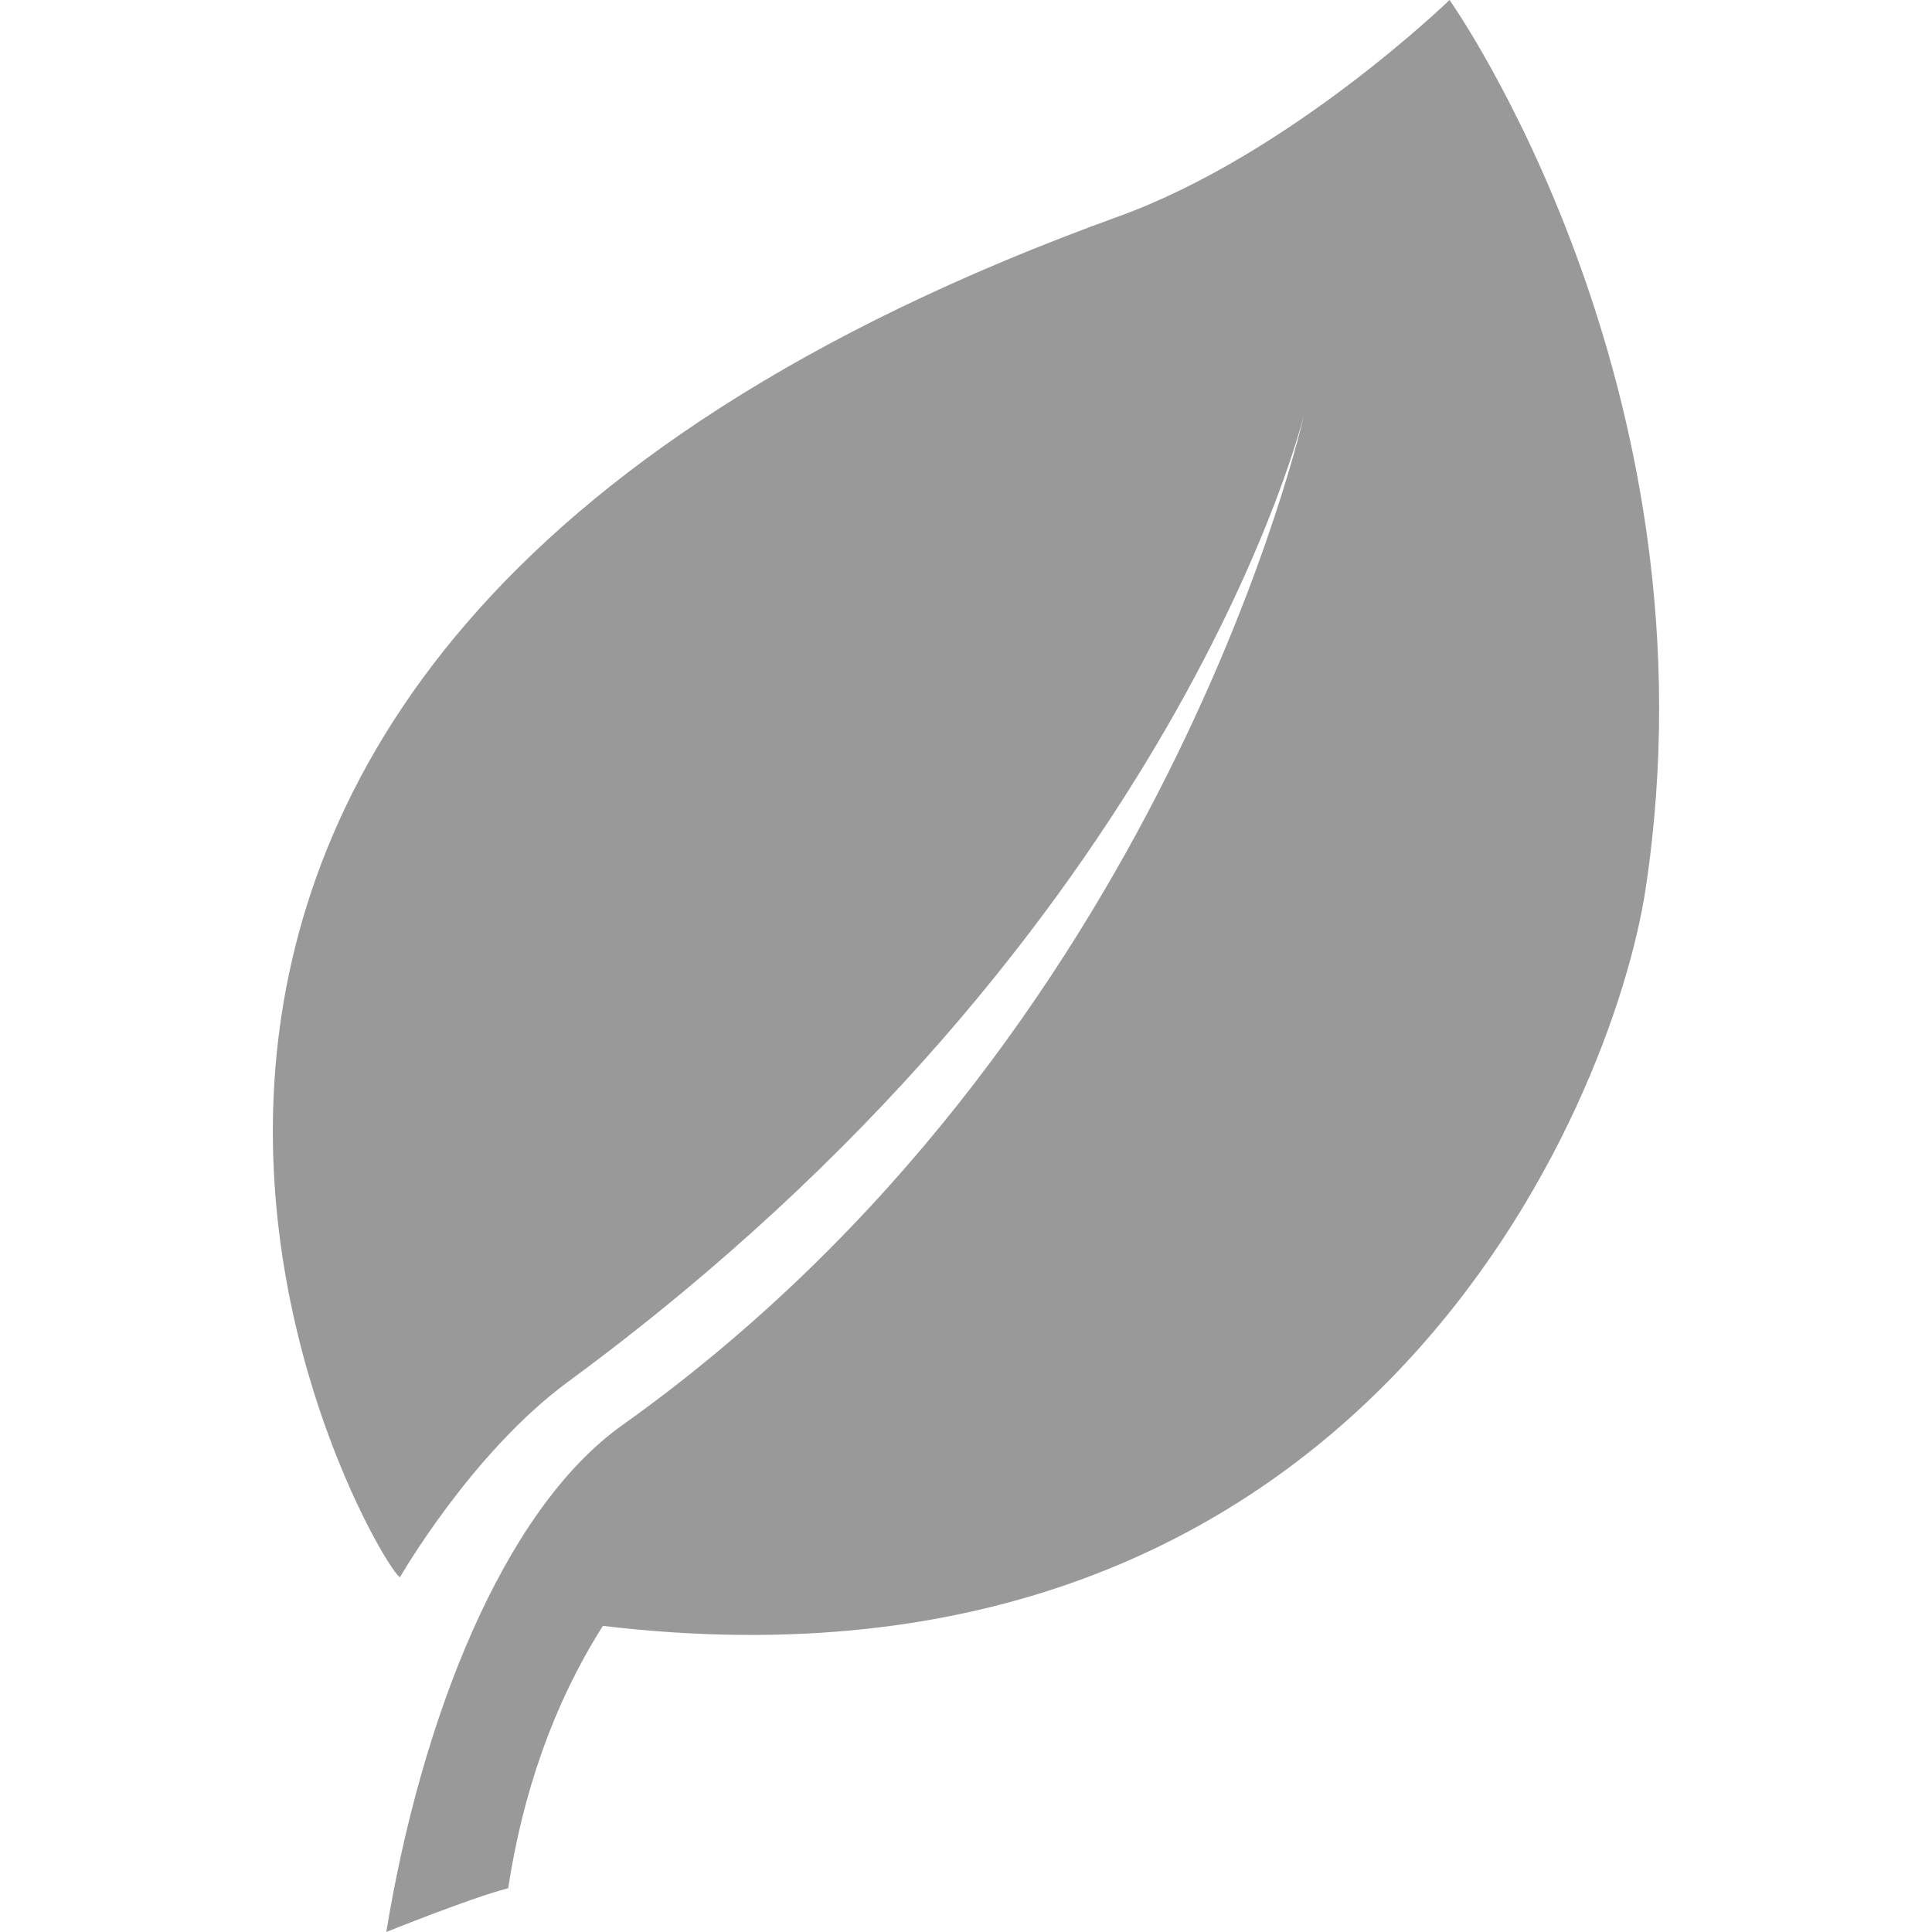
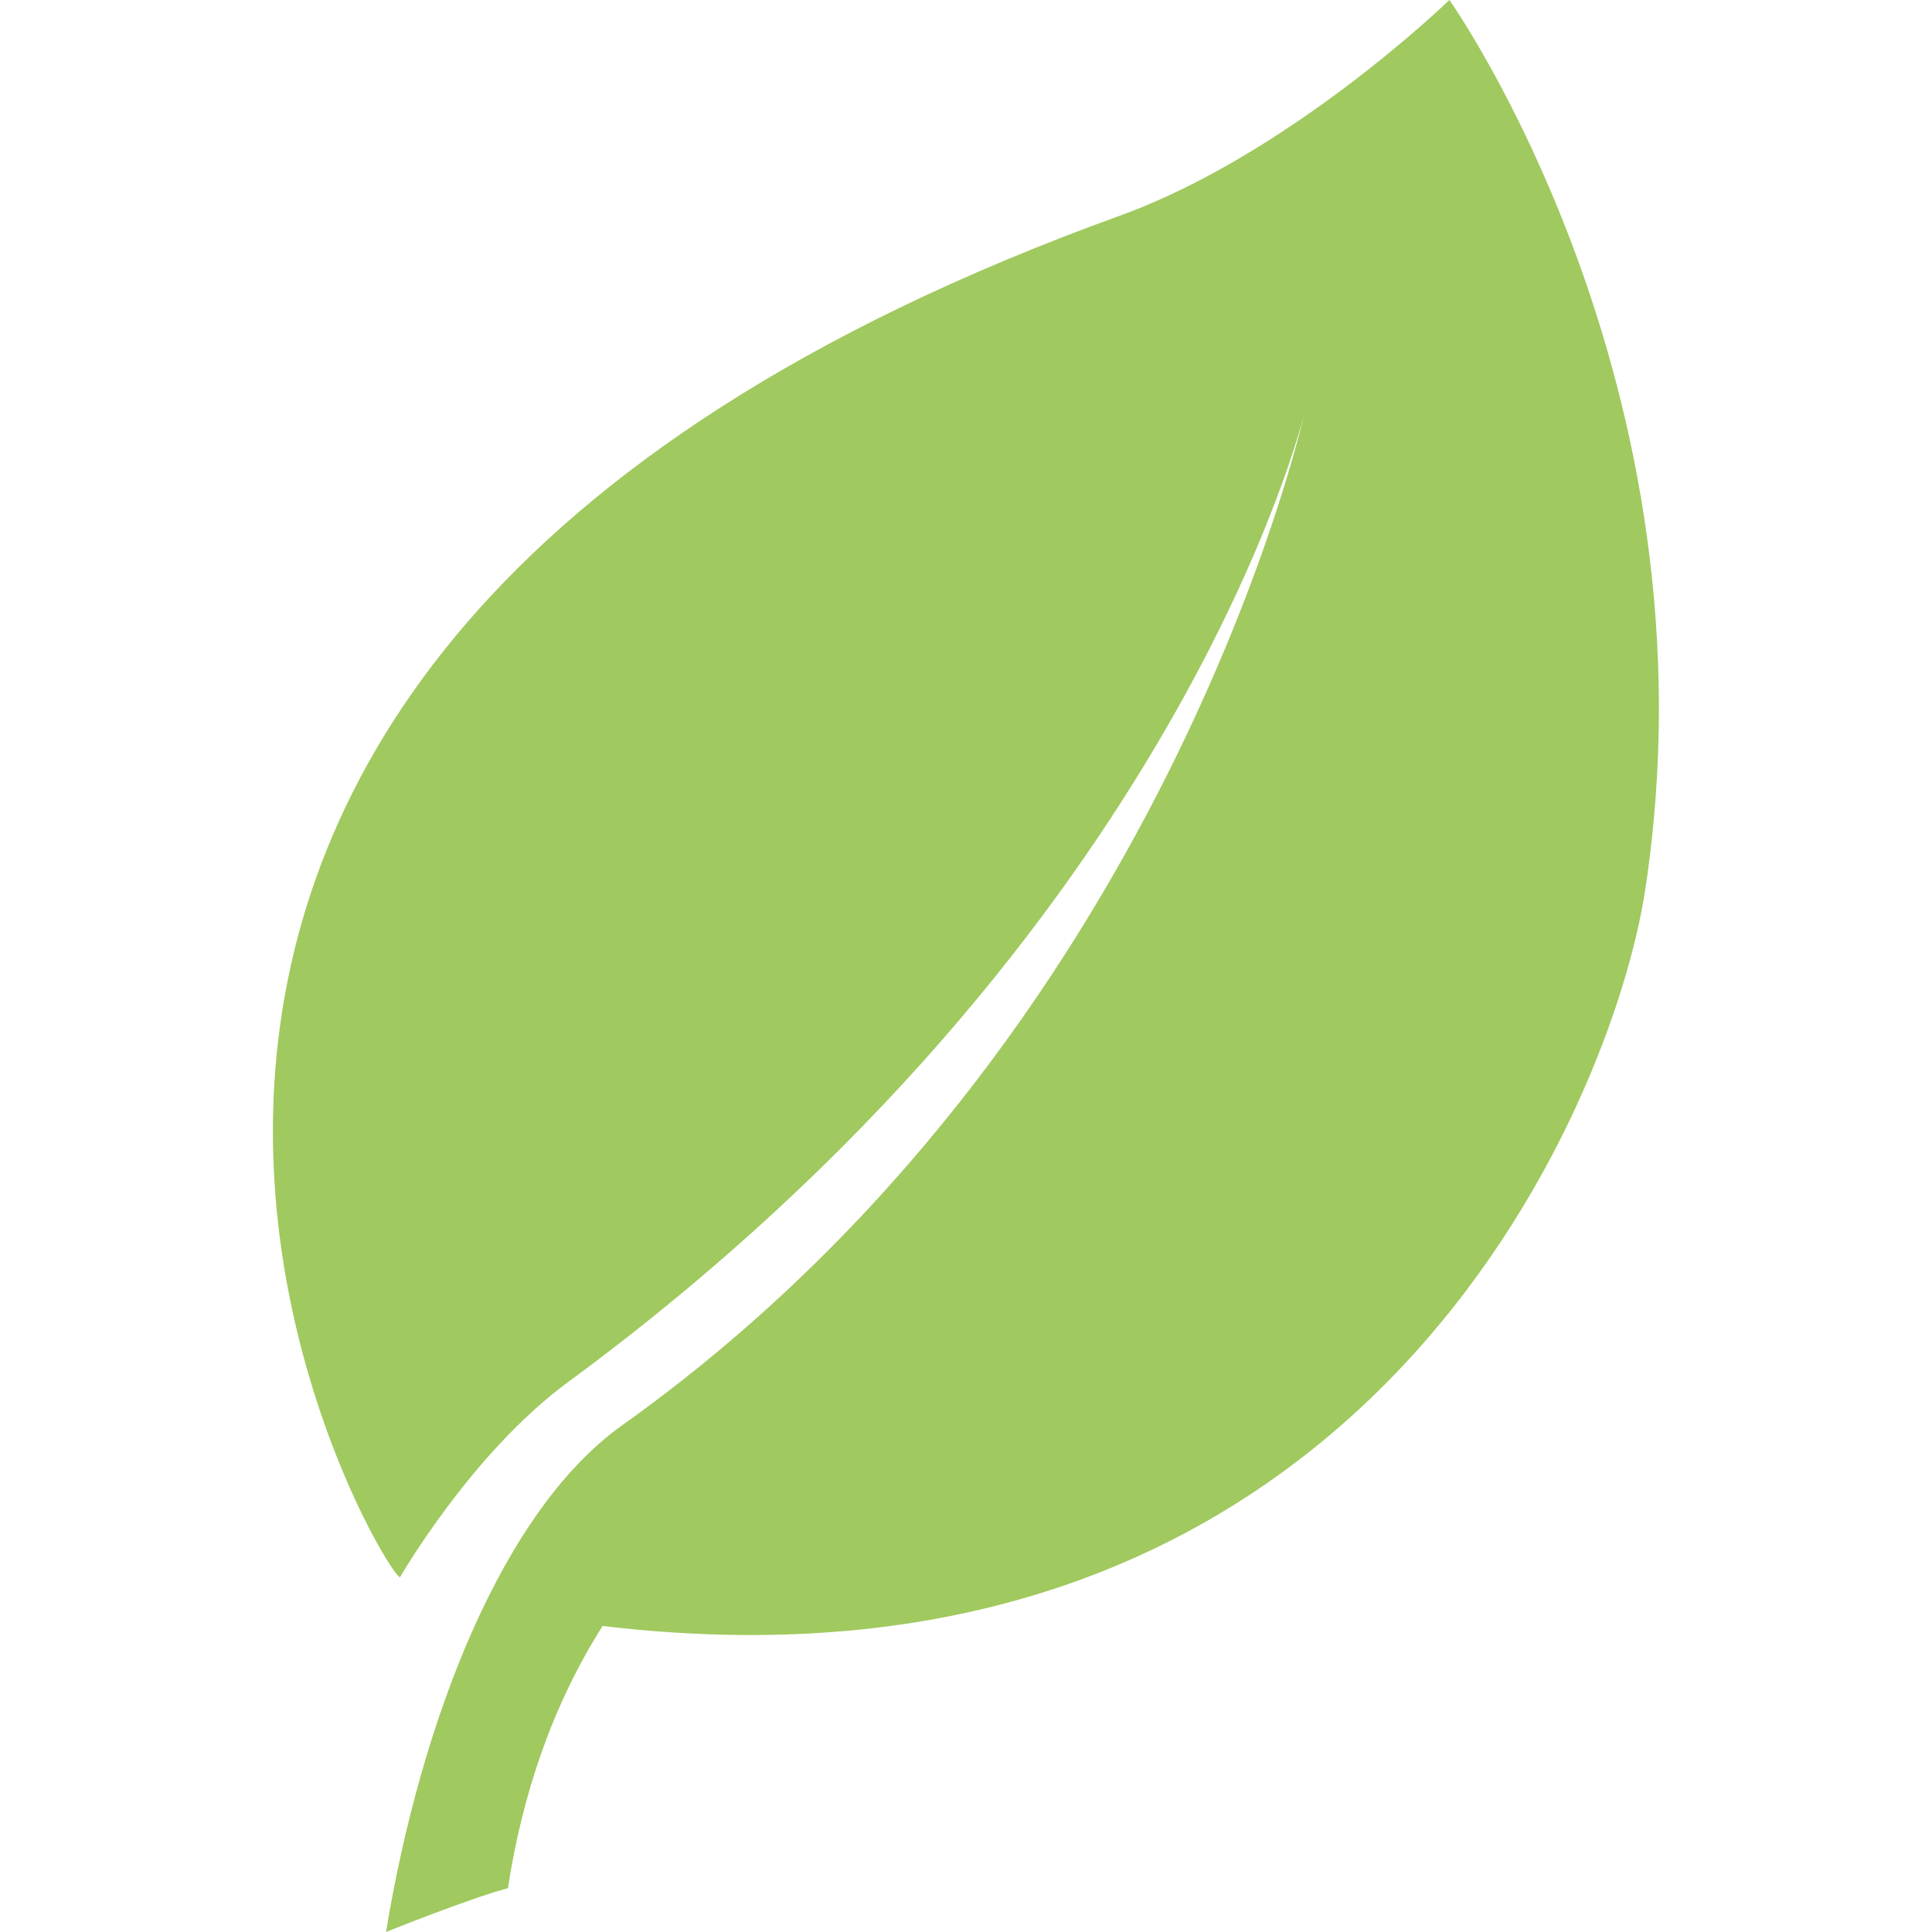
- <svg xmlns="http://www.w3.org/2000/svg" version="1.1" id="Capa_1" x="0px" y="0px" width="512px" height="512px" viewBox="0 0 551.391 551.391" style="enable-background:new 0 0 551.391 551.391;" xml:space="preserve">
+ <svg xmlns="http://www.w3.org/2000/svg" version="1.1" id="Capa_1" x="0px" y="0px" viewBox="0 0 512 512" style="enable-background:new 0 0 512 512;" xml:space="preserve">
+   <style type="text/css">
+ 	.st0{fill:#A0C95F;}
+ </style>
  <g>
-     <path d="M413.695,0c0,0-45.366,44.014-94.43,61.759C-44.068,193.178,109.165,449.277,114.164,450.121   c0,0,20.374-35.48,47.896-55.717c174.644-128.389,210.14-276.171,210.14-276.171s-39.19,177.829-194.562,288.479   c-34.316,24.426-57.552,84.568-67.388,144.679c0,0,24.325-9.828,34.785-12.49c4.079-26.618,12.607-52.106,27.025-74.875   c217.151,25.854,288.272-149.123,297.563-210.136C491.552,109.79,413.695,0,413.695,0z" fill="#999999" />
+     <path class="st0" d="M384.1,0c0,0-42.1,40.9-87.7,57.3C-40.9,179.4,101.4,417.2,106,418c0,0,18.9-32.9,44.5-51.7   C312.7,247,345.6,109.8,345.6,109.8s-36.4,165.1-180.7,267.9c-31.9,22.7-53.4,78.5-62.6,134.3c0,0,22.6-9.1,32.3-11.6   c3.8-24.7,11.7-48.4,25.1-69.5c201.6,24,267.7-138.5,276.3-195.1C456.4,101.9,384.1,0,384.1,0z" />
  </g>
-   <g>
- </g>
-   <g>
- </g>
-   <g>
- </g>
-   <g>
- </g>
-   <g>
- </g>
-   <g>
- </g>
-   <g>
- </g>
-   <g>
- </g>
-   <g>
- </g>
-   <g>
- </g>
-   <g>
- </g>
-   <g>
- </g>
-   <g>
- </g>
-   <g>
- </g>
-   <g>
- </g>
</svg>
